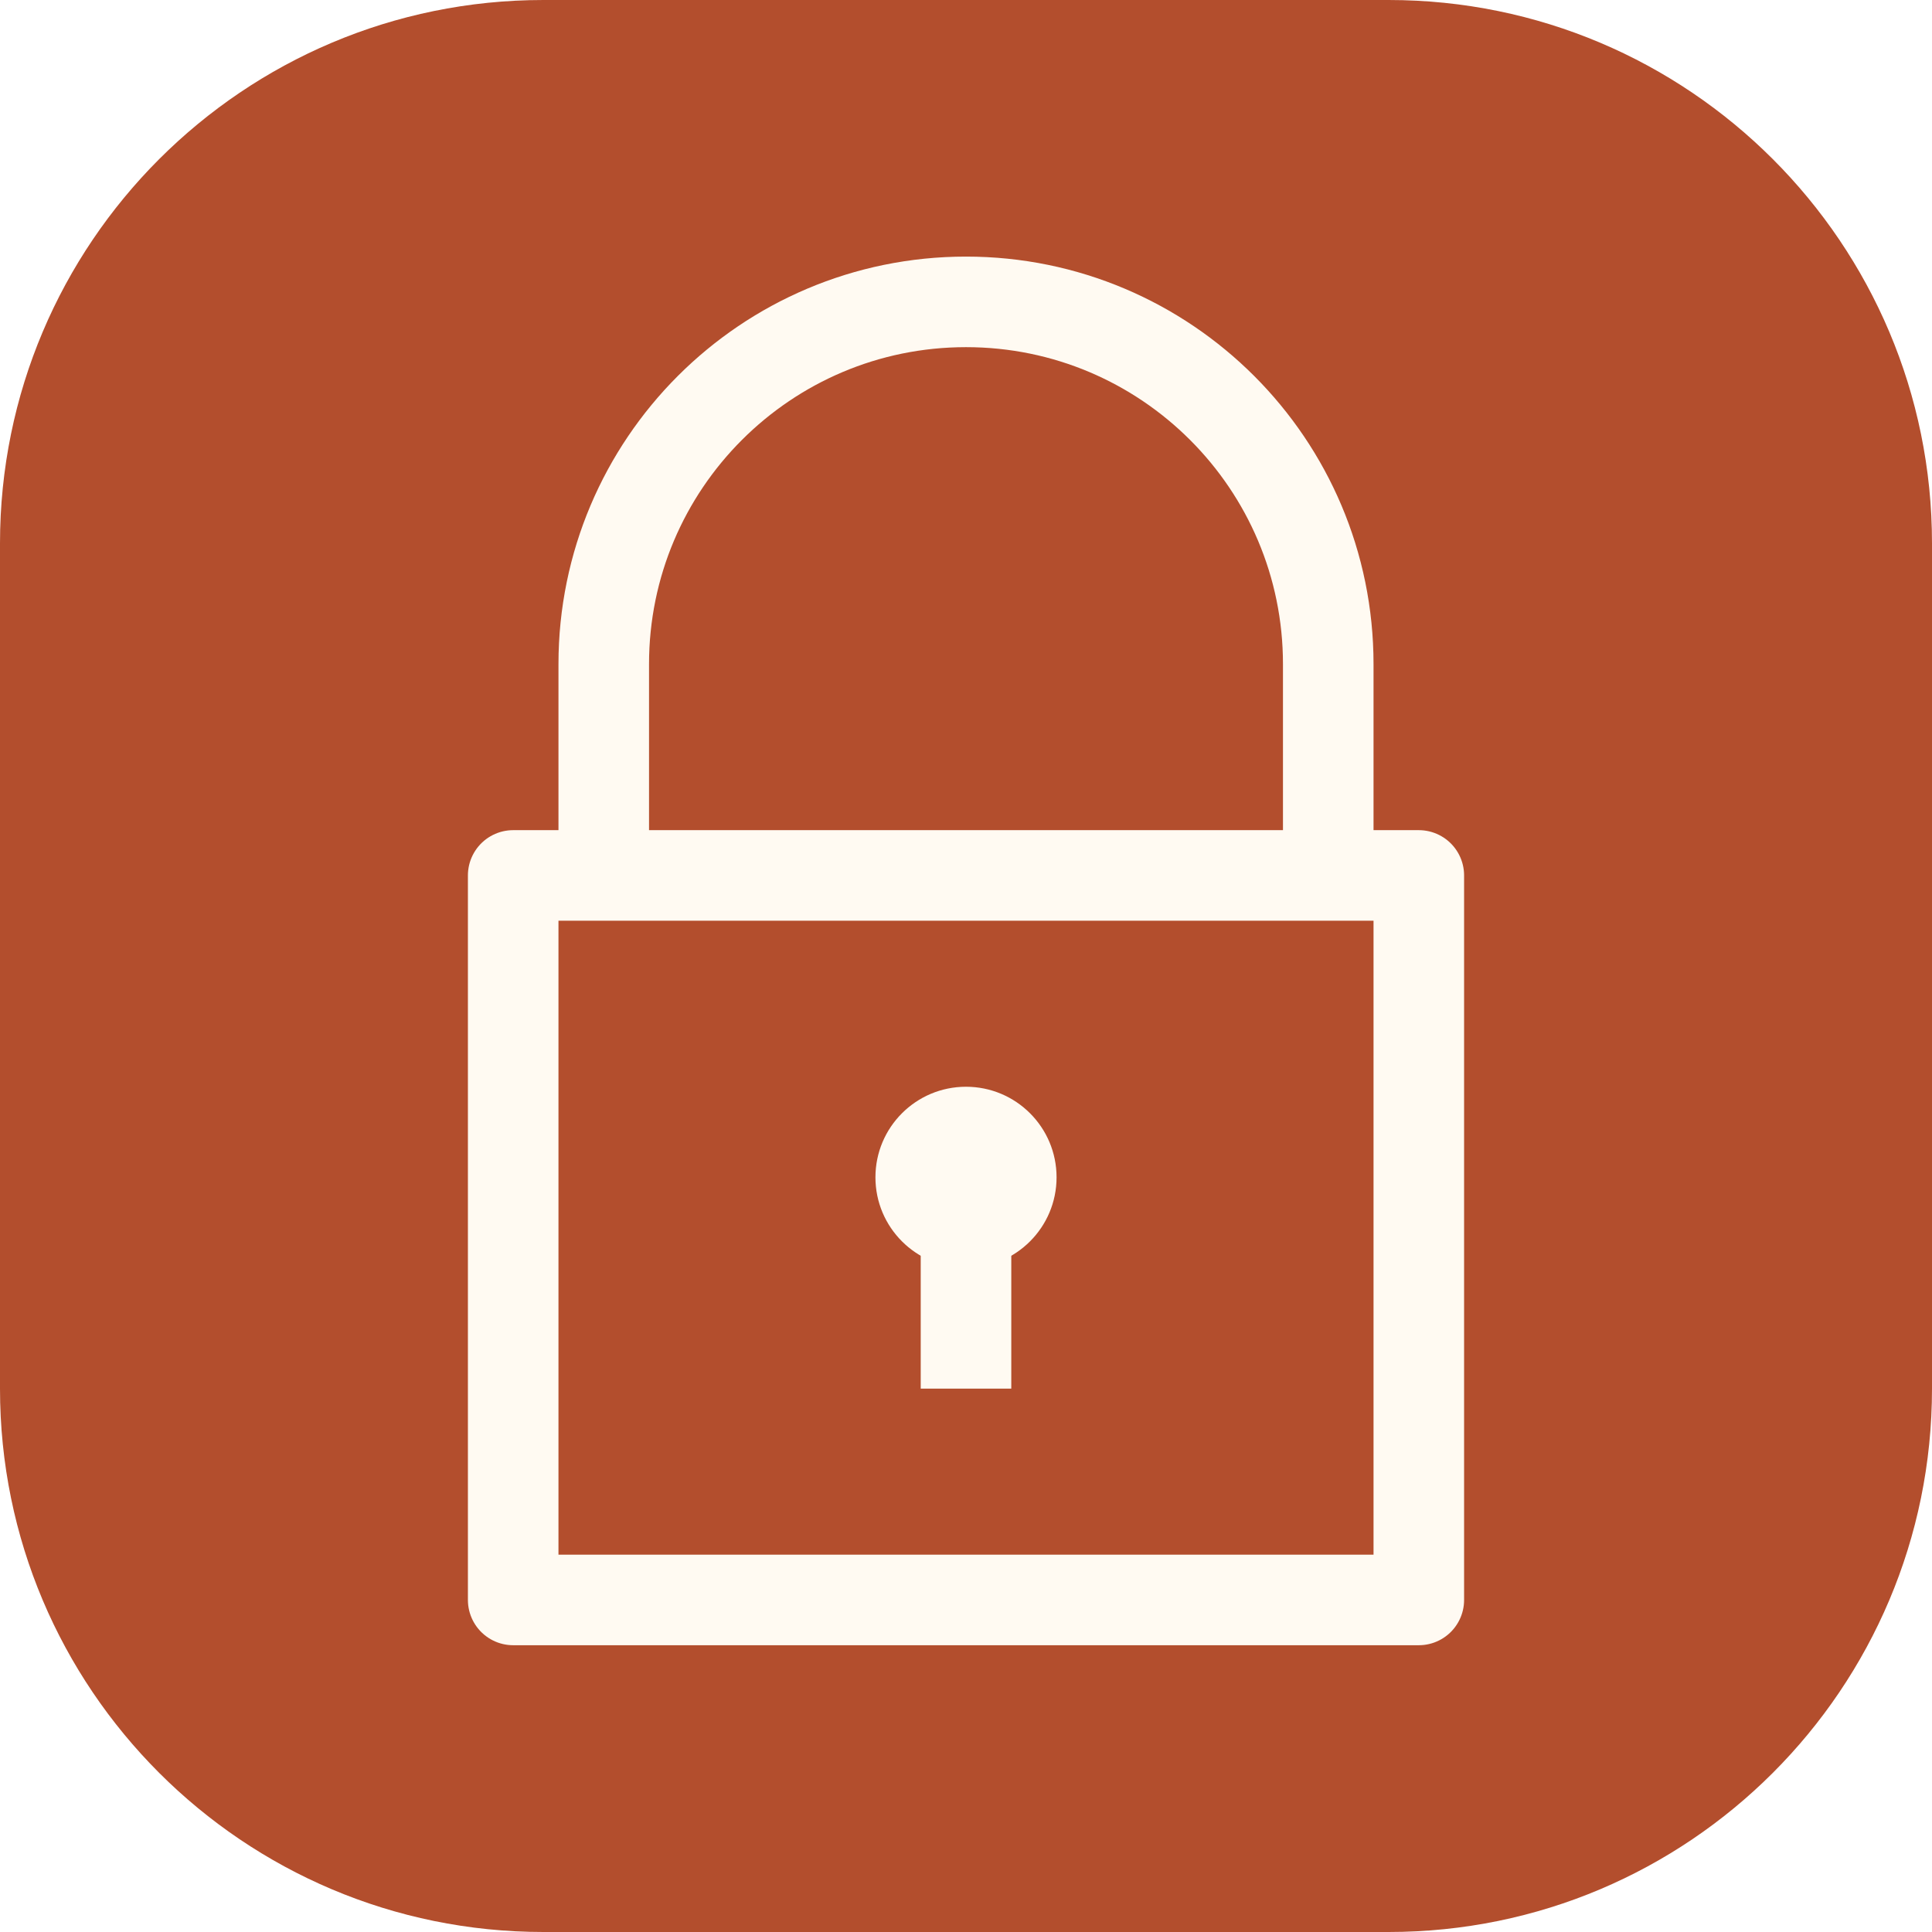
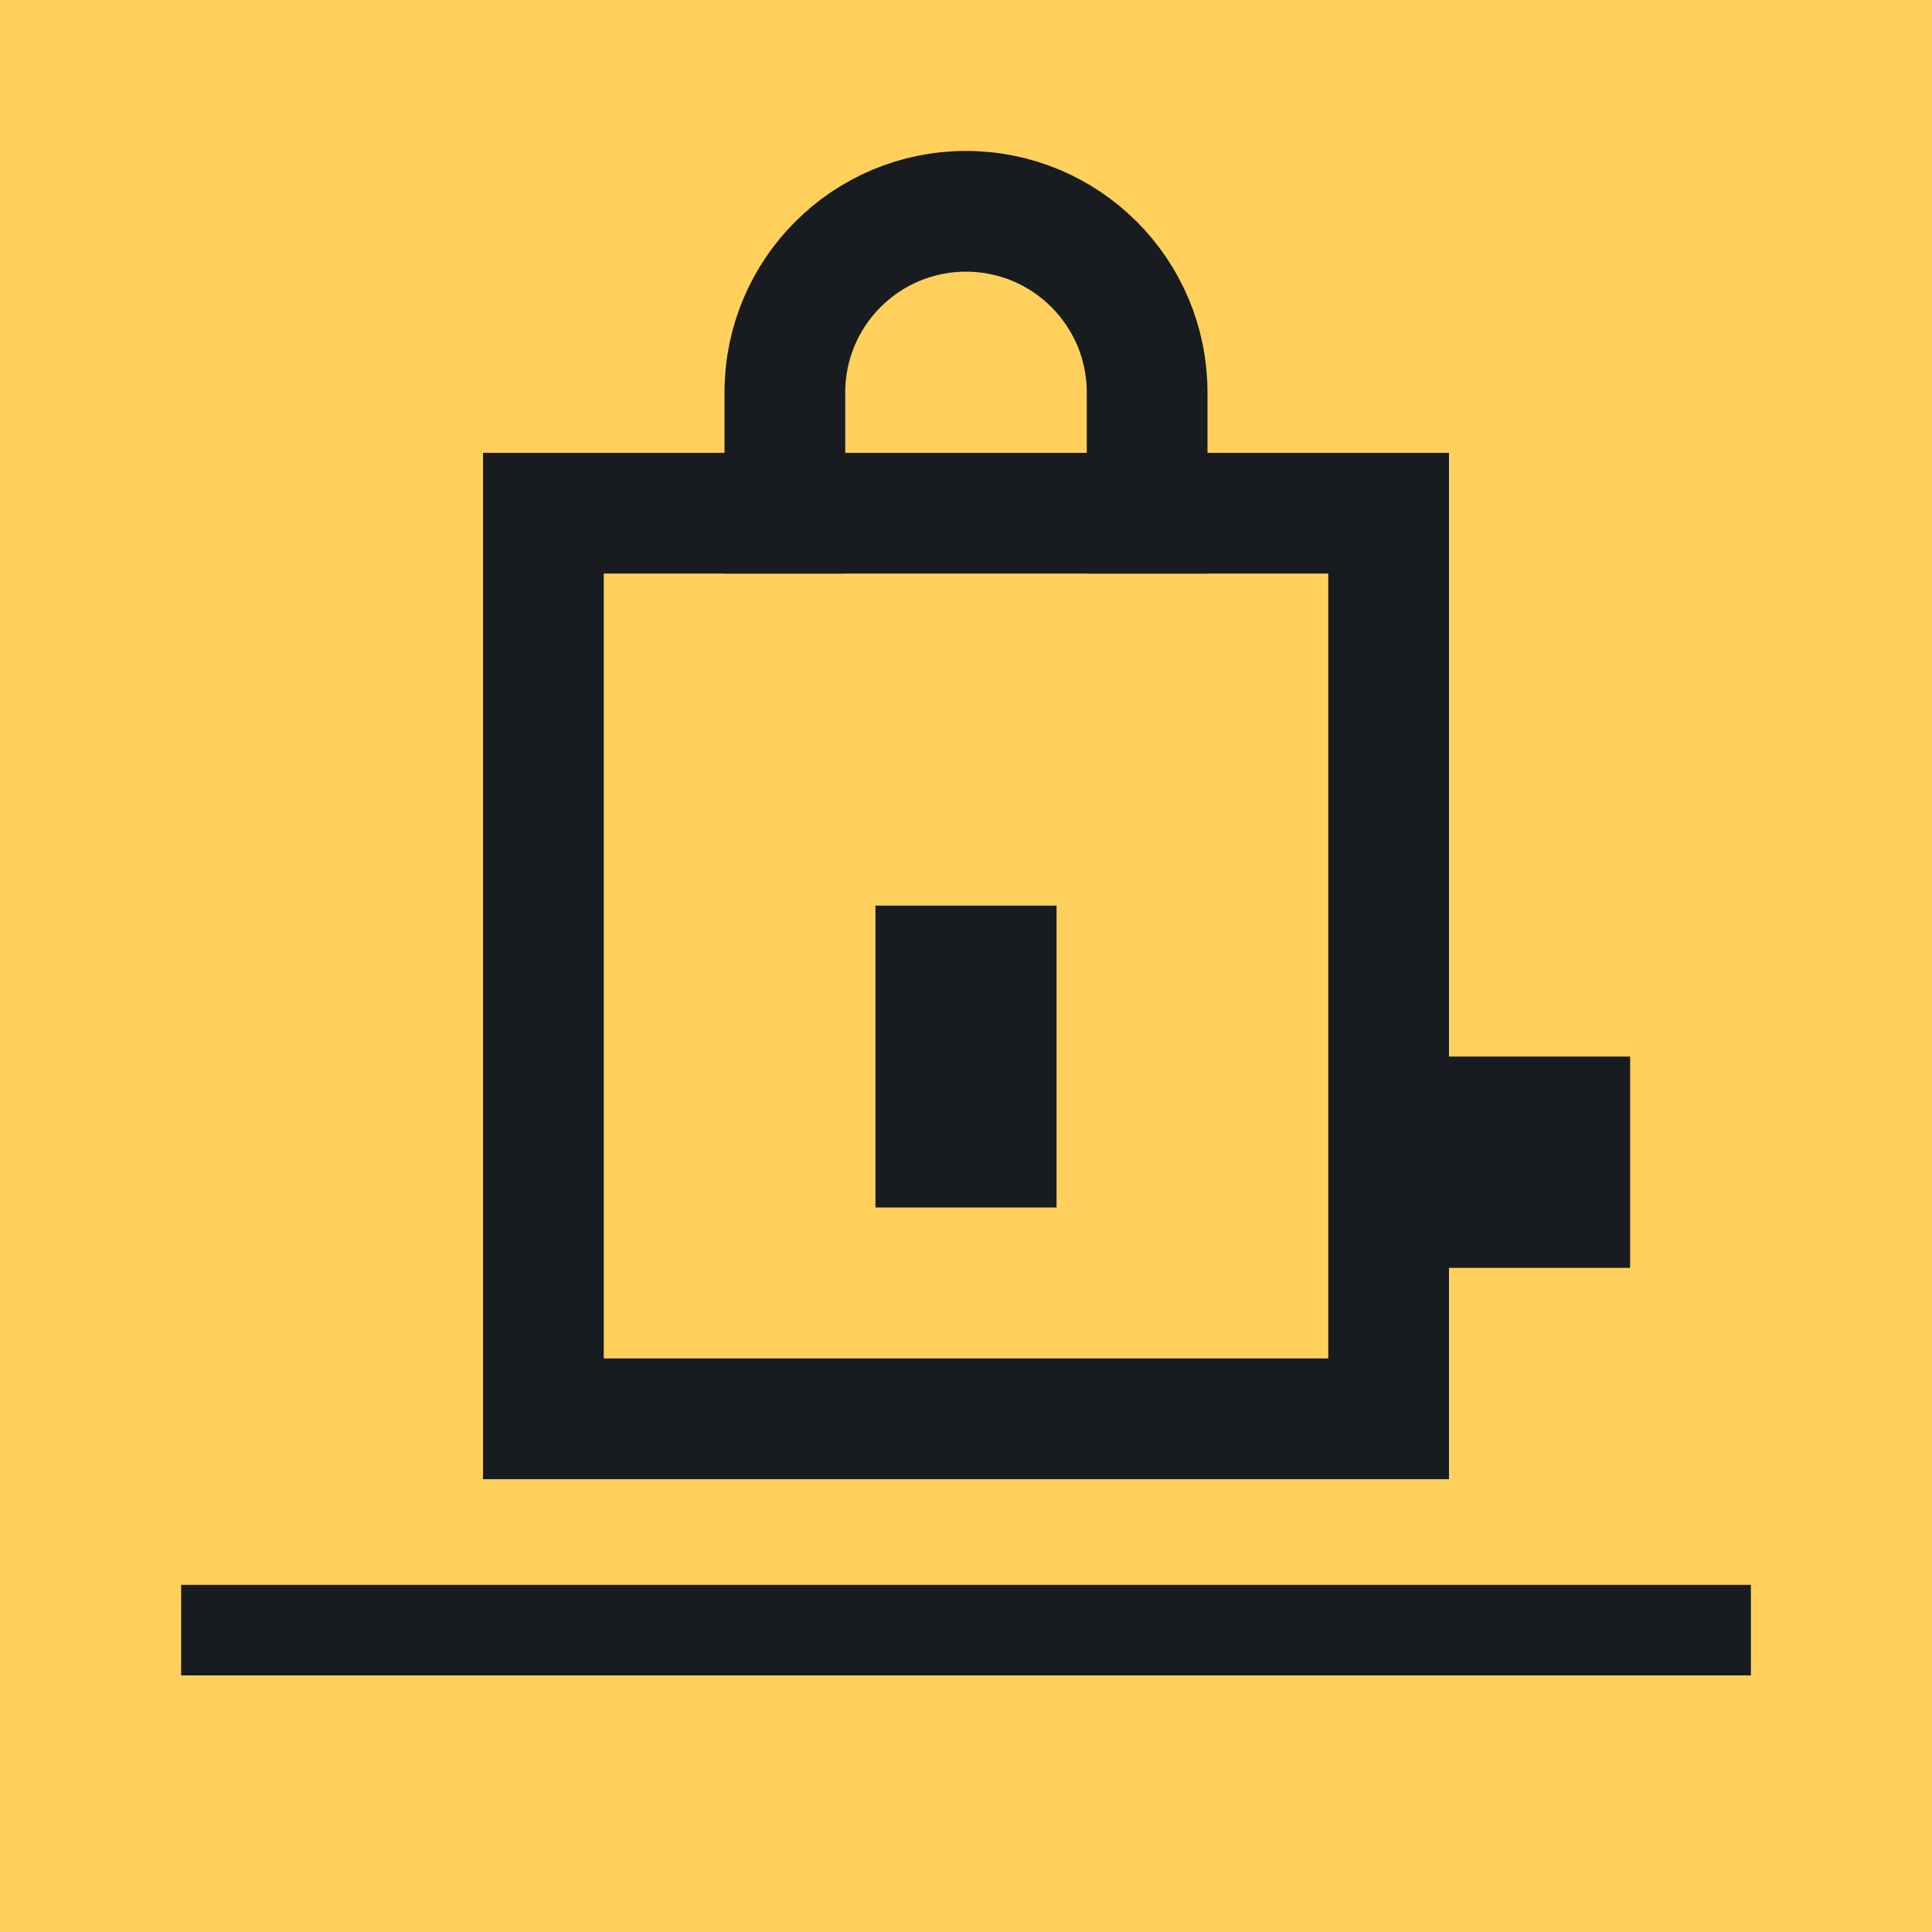
<svg xmlns="http://www.w3.org/2000/svg" viewBox="0 0 64 64">
-   <rect width="64" height="64" rx="18" fill="#b34e2d" />
-   <path d="M20 29v-7a12 12 0 0 1 24 0v7M17 29h30v24H17z" fill="none" stroke="#fffaf2" stroke-width="3" stroke-linejoin="round" />
-   <circle cx="32" cy="39" r="3" fill="#fffaf2" />
-   <path d="M32 40v6" stroke="#fffaf2" stroke-width="3" />
+   <path fill="#ffd15c" d="M0 0h64v64H0z" />
+   <path d="M18 17h28v30H18z" fill="none" stroke="#181c21" stroke-width="4" />
+   <path d="M26 19v-6a6 6 0 0 1 12 0v6" fill="none" stroke="#181c21" stroke-width="4" />
+   <path d="M29 30h6v10h-6zM46 35h8v7h-8" fill="#181c21" />
+   <path d="M6 54h52" stroke="#181c21" stroke-width="3" />
</svg>
